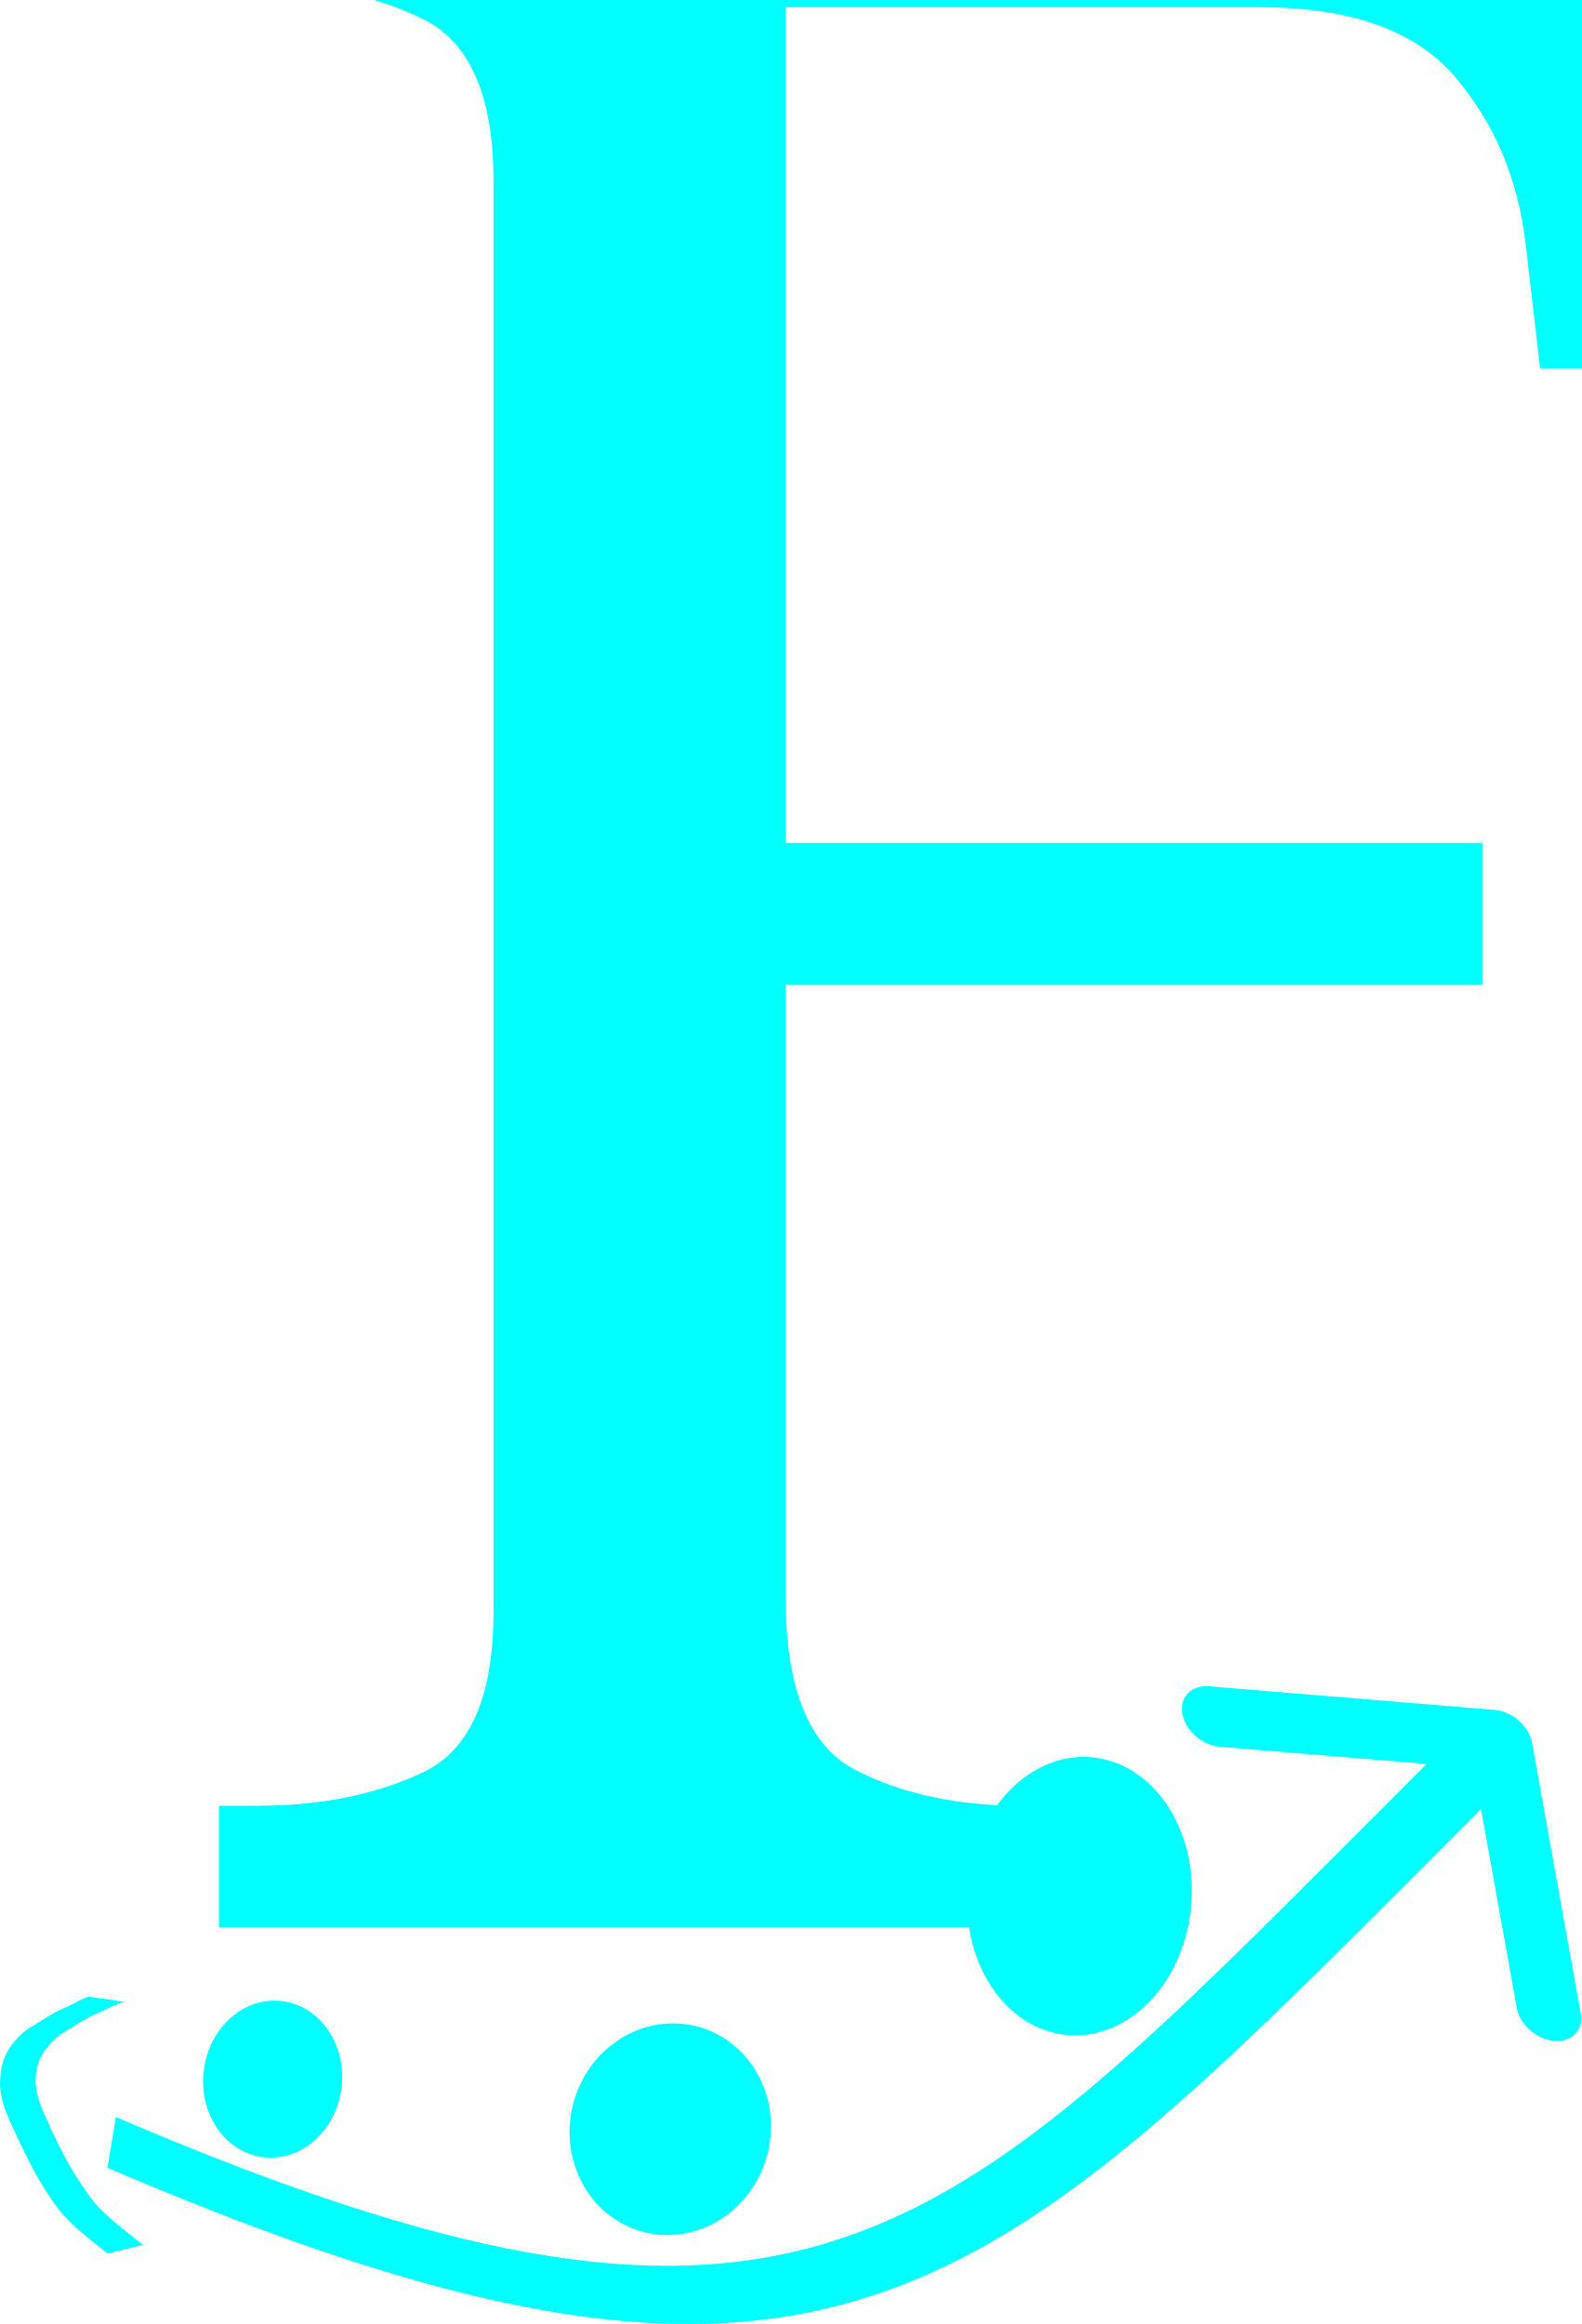
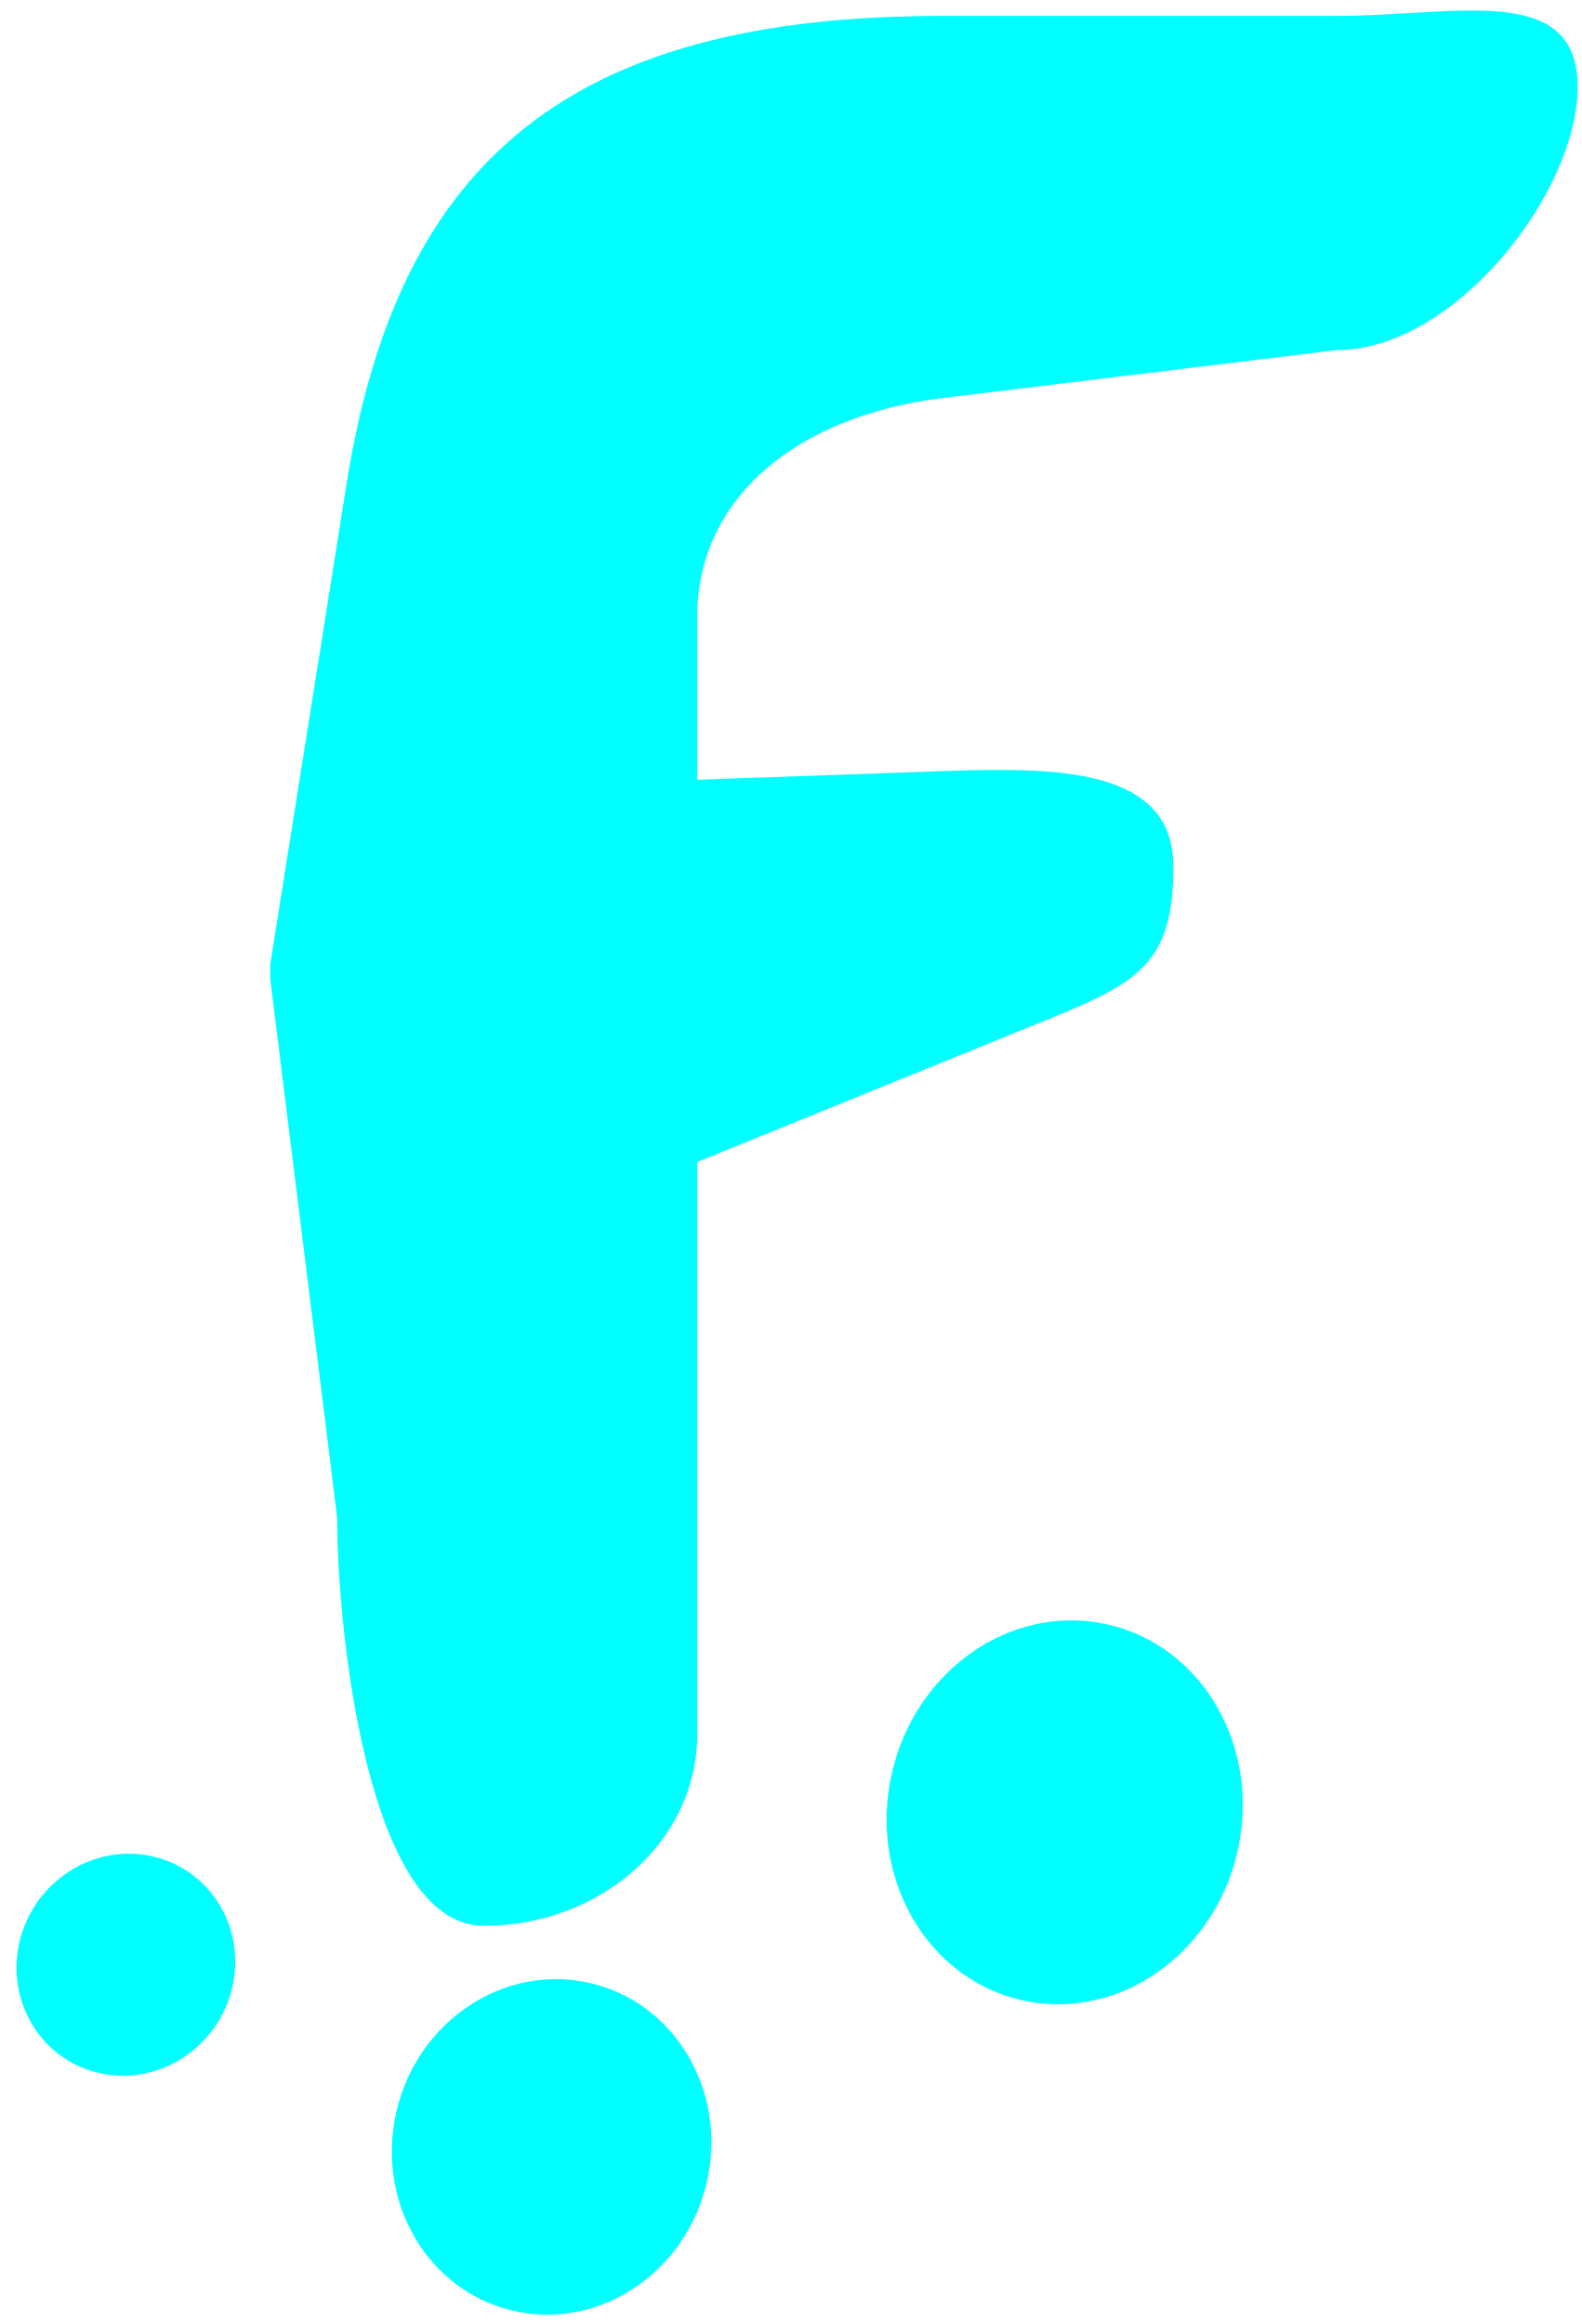
<svg xmlns="http://www.w3.org/2000/svg" version="1.1" id="Capa_1" x="0px" y="0px" viewBox="0 0 167.714 246.479" xml:space="preserve" width="167.714" height="246.479">
  <defs id="defs101">

	
+ 
+ 
+ 
+ 
</defs>
  <g id="g18" transform="translate(-146.2899,-124.3718)">
    <g id="g16">
		
	</g>
  </g>
  <g id="g30" transform="translate(-146.2899,-124.3718)">
    <g id="g28">
		
	</g>
  </g>
  <g id="g48" transform="translate(-146.2899,-124.3718)">
    <g id="g46">
		
	</g>
  </g>
  <g id="g68" transform="translate(-146.2899,-124.3718)">
</g>
  <g id="g70" transform="translate(-146.2899,-124.3718)">
</g>
  <g id="g72" transform="translate(-146.2899,-124.3718)">
</g>
  <g id="g74" transform="translate(-146.2899,-124.3718)">
</g>
  <g id="g76" transform="translate(-146.2899,-124.3718)">
</g>
  <g id="g78" transform="translate(-146.2899,-124.3718)">
</g>
  <g id="g80" transform="translate(-146.2899,-124.3718)">
</g>
  <g id="g82" transform="translate(-146.2899,-124.3718)">
</g>
  <g id="g84" transform="translate(-146.2899,-124.3718)">
</g>
  <g id="g86" transform="translate(-146.2899,-124.3718)">
</g>
  <g id="g88" transform="translate(-146.2899,-124.3718)">
</g>
  <g id="g90" transform="translate(-146.2899,-124.3718)">
</g>
  <g id="g92" transform="translate(-146.2899,-124.3718)">
</g>
  <g id="g94" transform="translate(-146.2899,-124.3718)">
</g>
  <g id="g96" transform="translate(-146.2899,-124.3718)">
</g>
-   <g id="g877" style="fill:#00ffff;fill-opacity:1">
-     <g transform="matrix(0.4379483,0.1143197,-0.07225161,0.3630321,-30.50616,119.1386)" id="g34" style="fill:#00ffff;fill-opacity:1">
-       <path d="M 470.927,111.698 447.325,40.115 c -1.454,-4.421 -5.979,-7.3 -10.11,-6.429 l -0.006,0.001 -66.859,14.154 c -4.13,0.872 -6.299,5.165 -4.843,9.587 1.456,4.422 5.985,7.3 10.116,6.428 L 424.044,53.621 407.171,85.707 C 333.059,226.346 304.574,277.685 138.417,246.711 l 0.387,14.698 C 311.221,293.552 344.505,240.941 421.382,94.986 l 17.228,-32.786 17.358,52.657 c 1.456,4.422 5.985,7.3 10.116,6.428 4.131,-0.872 6.299,-5.164 4.843,-9.587 z" id="path32" style="fill:#00ffff;fill-opacity:1" />
+   <g id="g936">
+     <g style="fill:#00ffff;fill-opacity:1" transform="matrix(1.176735,0,0,1.356681,-16.78455,-88.07552)" id="g896">
+       <ellipse transform="matrix(0.9813524,0.1922174,-0.2563717,0.9665783,0,0)" style="fill:#00ffff;fill-opacity:1;stroke-width:1.256" id="path133-2" cx="121.781" cy="216.583" rx="14.259" ry="13.265" />
+       <ellipse style="fill:#00ffff;fill-opacity:1;stroke-width:1.418" id="path133-2-1" cx="159.601" cy="181.765" rx="15.875" ry="15.187" transform="matrix(0.9811497,0.1932491,-0.255043,0.9669297,0,0)" />
+       <ellipse transform="matrix(0.9825396,0.1860536,-0.264578,0.9643643,0,0)" style="fill:#00ffff;fill-opacity:1;stroke-width:0.846" id="path133-2-5" cx="82.78" cy="210.614" rx="9.747" ry="8.797" />
    </g>
-     <path d="m 13.243,212.315 c -0.794,0.156 -1.552,0.574 -2.315,0.946 -1.253,0.49 -2.457,1.21 -3.654,1.971 -0.937,0.515 -1.8,1.221 -2.546,2.252 -0.695,1.013 -0.927,1.97 -0.964,3.393 0.121,1.668 0.777,2.988 1.376,4.303 0.745,1.76 1.619,3.385 2.508,4.972 0.701,1.148 1.44,2.24 2.219,3.261 0.698,0.88 1.483,1.577 2.272,2.248 0.687,0.573 1.382,1.125 2.078,1.676 0.316,0.246 0.63,0.497 0.943,0.752 0,0 -3.765,0.908 -3.765,0.908 v 0 c -0.315,-0.247 -0.629,-0.497 -0.942,-0.752 C 9.76,237.688 9.063,237.138 8.383,236.547 7.594,235.841 6.812,235.102 6.12,234.186 5.344,233.14 4.616,232.015 3.928,230.834 3.048,229.222 2.214,227.542 1.433,225.812 0.768,224.405 0.098,222.965 -2.9718676e-6,221.149 0.019,219.677 0.238,218.37 0.958,217.292 c 0.738,-1.143 1.62,-1.955 2.605,-2.47 1.196,-0.757 2.388,-1.537 3.641,-2.024 0.742,-0.352 1.461,-0.829 2.226,-1.037 0,0 3.813,0.554 3.813,0.554 z" id="path131" style="fill:#00ffff;stroke-width:0.389;fill-opacity:1" />
-     <ellipse ry="11.259" rx="10.641" cy="204.596" cx="119.882" id="path133-2" style="fill:#00ffff;stroke-width:1;fill-opacity:1" transform="matrix(0.9754066,0.220413,-0.2240601,0.9745753,0,0)" />
-     <ellipse transform="matrix(0.9675782,0.2525714,-0.1951943,0.9807646,0,0)" ry="14.735" rx="11.953" cy="165.948" cx="151.81" id="path133-2-1" style="fill:#00ffff;stroke-width:1.212;fill-opacity:1" />
-     <ellipse ry="8.328" rx="7.376" cy="207.534" cx="74.428" id="path133-2-5" style="fill:#00ffff;stroke-width:0.716;fill-opacity:1" transform="matrix(0.9717481,0.2360204,-0.2091657,0.9778802,0,0)" />
-     <text id="text125" y="204.395" x="11.561" style="font-style:normal;font-weight:normal;font-size:40px;line-height:1.25;font-family:sans-serif;letter-spacing:0px;word-spacing:0px;fill:#00ffff;fill-opacity:1;stroke:none" xml:space="preserve">
-       <tspan style="font-style:normal;font-variant:normal;font-weight:normal;font-stretch:normal;font-size:306.667px;font-family:Cambria;-inkscape-font-specification:'Cambria, Normal';font-variant-ligatures:normal;font-variant-caps:normal;font-variant-numeric:normal;font-feature-settings:normal;text-align:start;writing-mode:lr-tb;text-anchor:start;fill:#00ffff;fill-opacity:1" y="204.395" x="11.561" id="tspan123">F<tspan id="tspan213" style="font-size:96px;fill:#00ffff;fill-opacity:1" />
-       </tspan>
-     </text>
+     <path style="color:#000000;font-weight:400;line-height:normal;font-family:sans-serif;text-indent:0;text-align:start;text-decoration:none;text-decoration-line:none;text-decoration-style:solid;text-decoration-color:#000000;text-transform:none;white-space:normal;overflow:visible;isolation:auto;mix-blend-mode:normal;solid-color:#000000;solid-opacity:1;fill:#00ffff;fill-opacity:1;stroke-width:21.44;enable-background:accumulate" d="m 99.935,1.689 c -39.069,0 -57.663,14.95 -63.166,49.586 l -8.096,50.959 c 0,0 -0.025,1.11 0,1.665 l 7.084,56.996 c -0.01,11.197 3.046,43.346 15.556,43.346 12.51,0 22.649,-9.082 22.64,-20.279 v -60.731 l 34.511,-14.026 c 11.501,-4.674 16,-6.086 16,-17.277 0,-11.191 -13.995,-10.515 -26.489,-10.073 L 73.953,82.704 V 65.471 c 0,-13.229 11.34,-21.473 25.982,-23.254 l 41.872,-5.095 c 12.505,0.002 25.531,-16.713 25.531,-27.906 0,-11.193 -13.026,-7.528 -25.531,-7.526 z" font-weight="400" overflow="visible" id="path2-7" />
  </g>
</svg>
